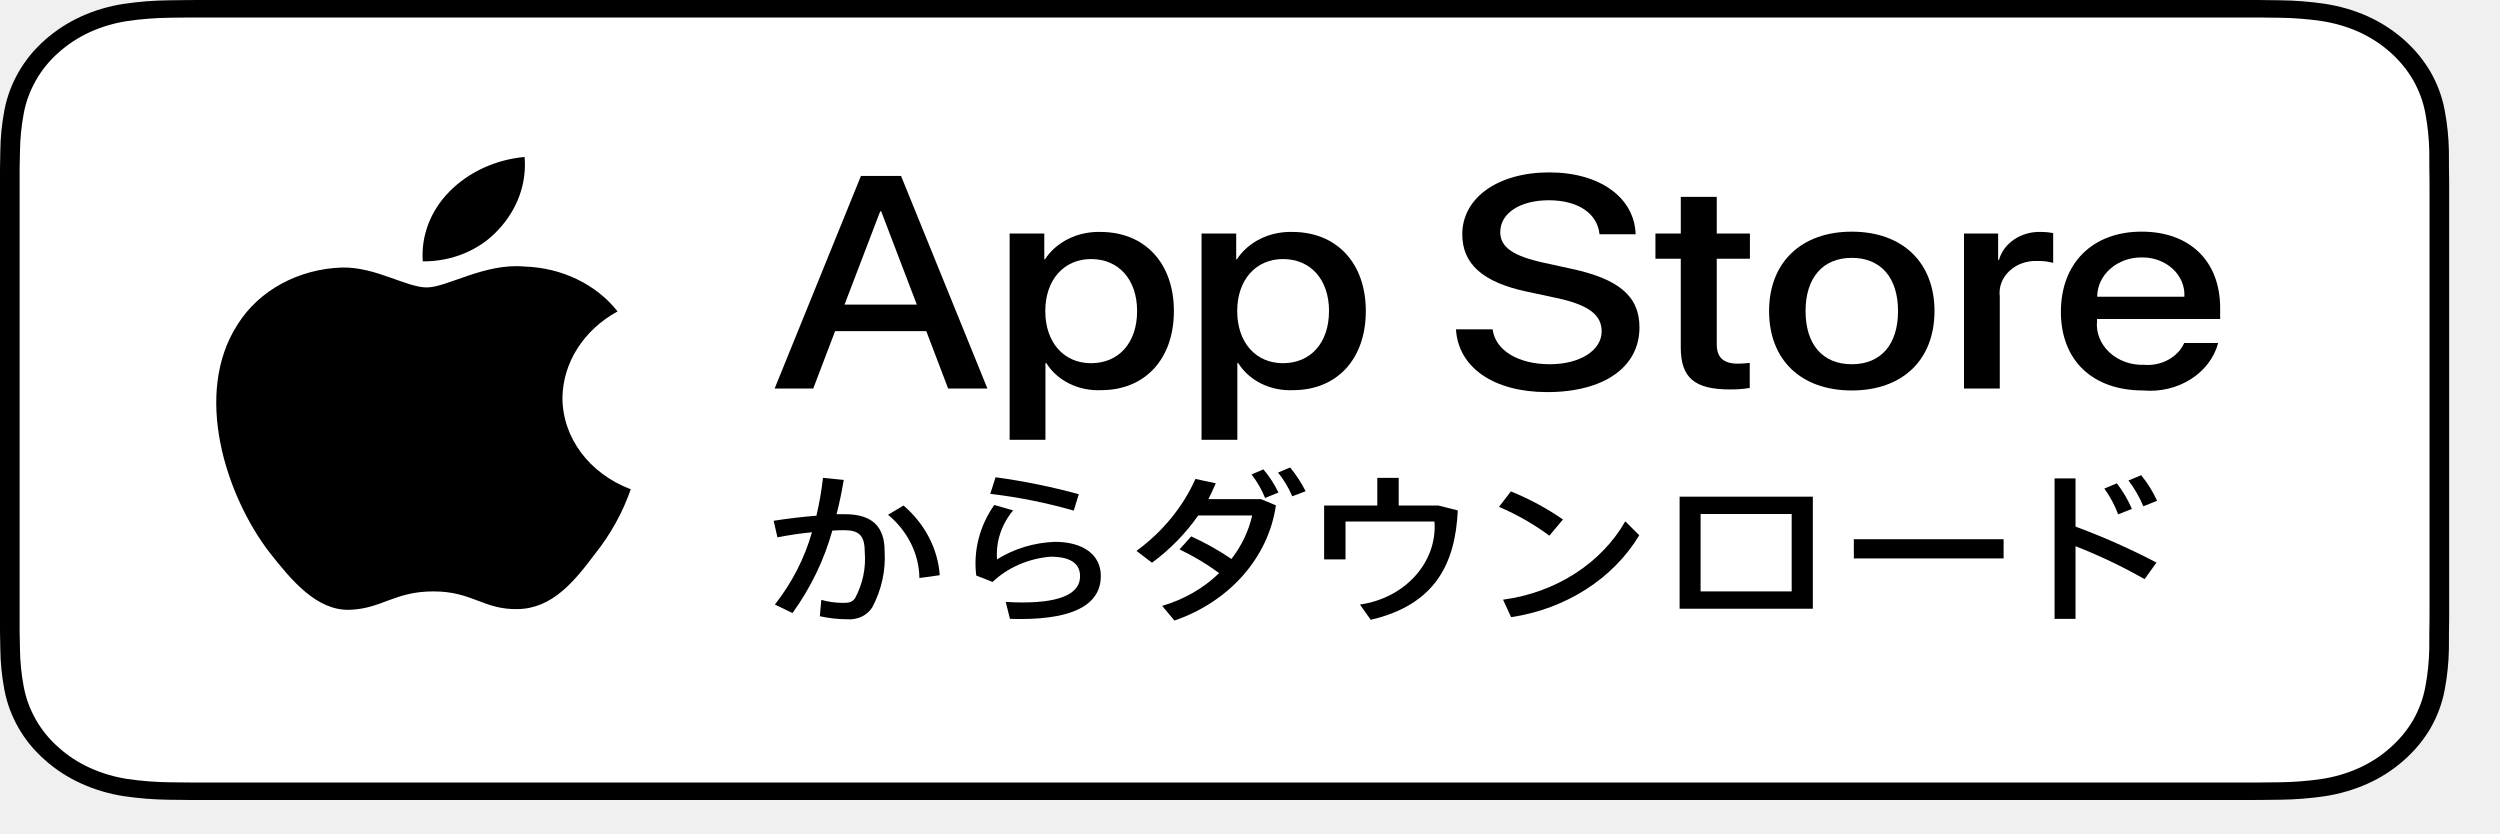
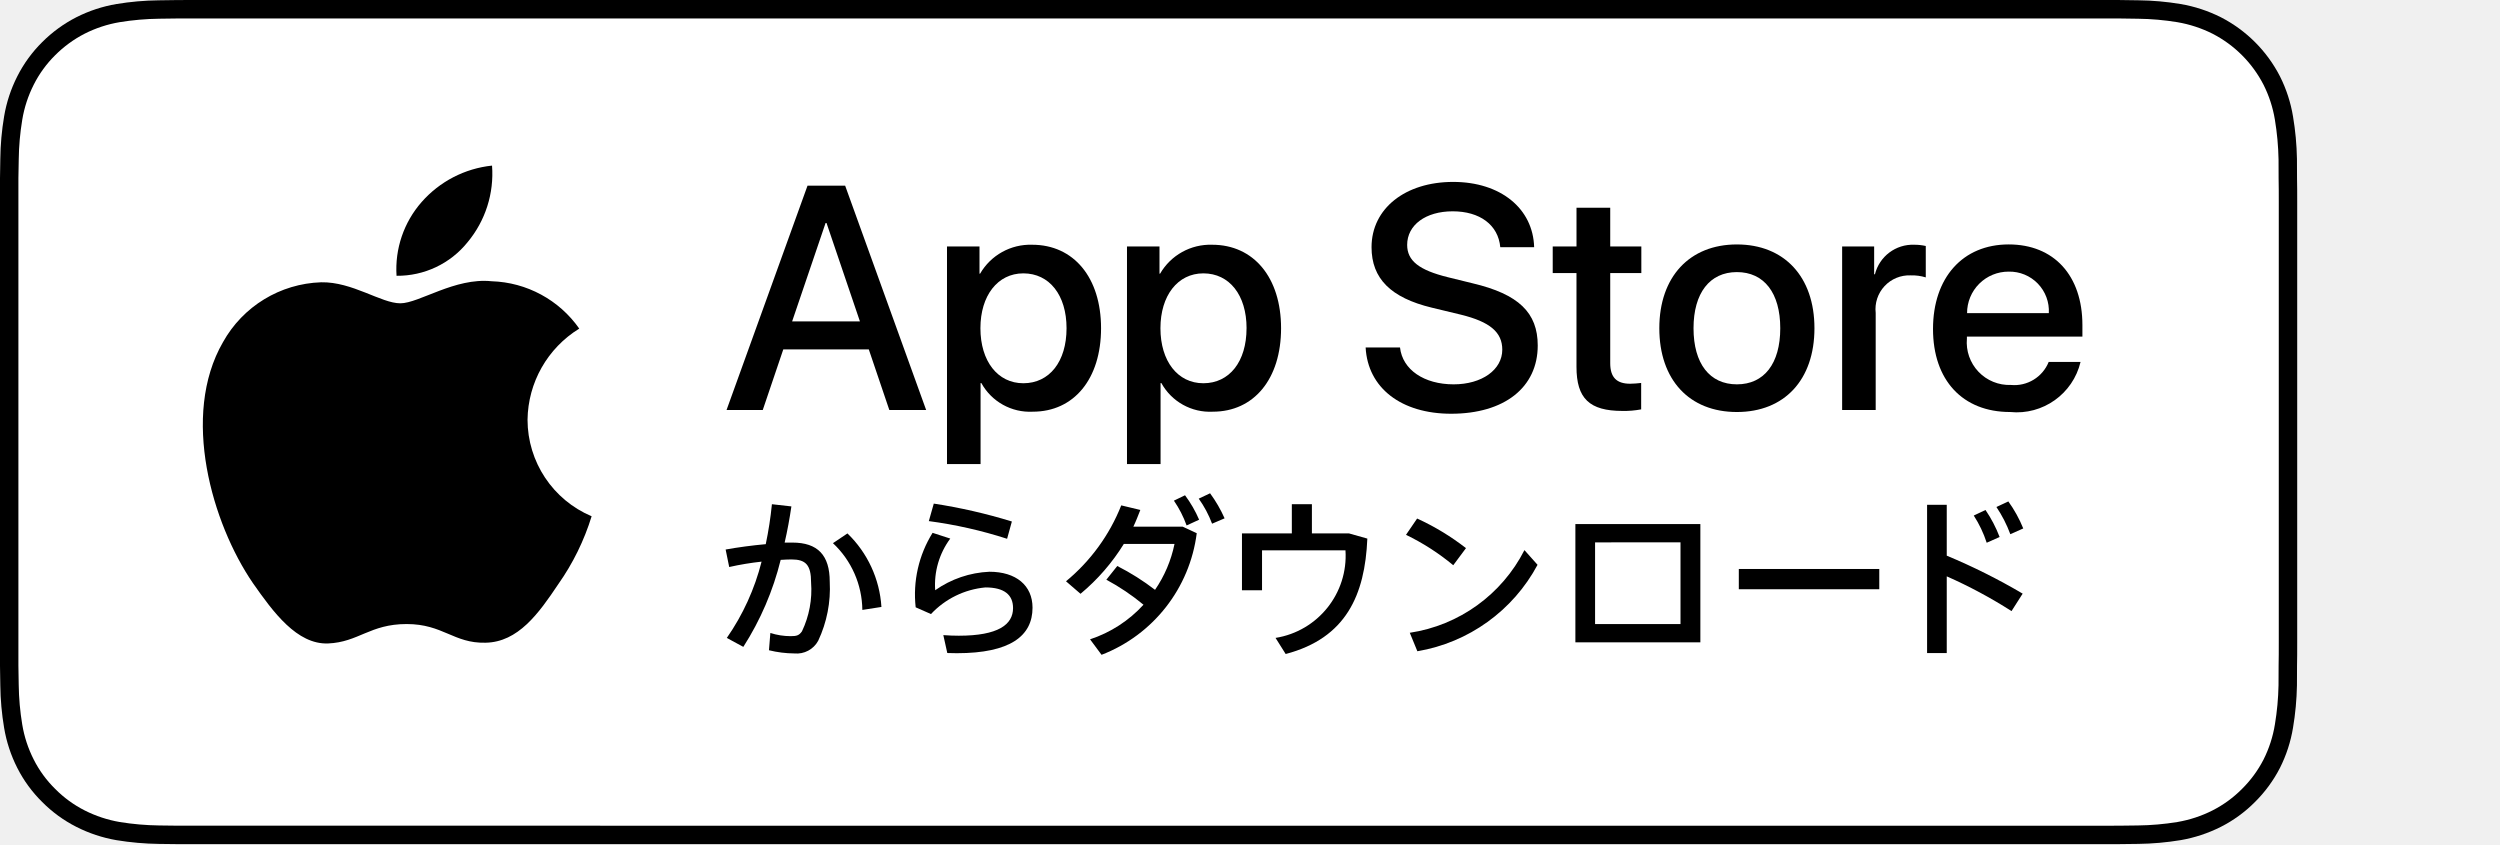
- <svg xmlns="http://www.w3.org/2000/svg" id="JP" width="100%" height="auto" viewBox="0 0 150 50 ">
-   <g style="transform: scale(1.35, 1.2)">
+ <svg xmlns="http://www.w3.org/2000/svg" id="JP" width="100%" height="auto" viewBox="0 0 154 52 ">
+   <g transform="scale(1.3)">
    <g>
      <path d="M99.322,0H9.535c-.367,0-.729,0-1.095.002-.306.002-.61.008-.919.013A13.215,13.215,0,0,0,5.517.191a6.665,6.665,0,0,0-1.901.627A6.438,6.438,0,0,0,1.998,1.997,6.258,6.258,0,0,0,.819,3.618a6.601,6.601,0,0,0-.625,1.903,12.993,12.993,0,0,0-.179,2.002C.006,7.83.005,8.138,0,8.444V31.559c.005.31.006.611.015.922a12.992,12.992,0,0,0,.179,2.002,6.588,6.588,0,0,0,.625,1.904A6.208,6.208,0,0,0,1.998,38.001a6.274,6.274,0,0,0,1.619,1.179,6.701,6.701,0,0,0,1.901.631,13.455,13.455,0,0,0,2.004.177c.309.007.613.011.919.011C8.806,40,9.168,40,9.535,40H99.322c.359,0,.725,0,1.084-.002.305,0,.617-.004.922-.011a13.279,13.279,0,0,0,2-.177,6.804,6.804,0,0,0,1.908-.631,6.277,6.277,0,0,0,1.617-1.179,6.395,6.395,0,0,0,1.182-1.614,6.604,6.604,0,0,0,.619-1.904,13.506,13.506,0,0,0,.186-2.002c.004-.311.004-.611.004-.922.008-.363.008-.725.008-1.094V9.536c0-.366,0-.729-.008-1.092,0-.307,0-.614-.004-.921a13.507,13.507,0,0,0-.186-2.002,6.618,6.618,0,0,0-.619-1.903,6.466,6.466,0,0,0-2.799-2.8,6.768,6.768,0,0,0-1.908-.627,13.044,13.044,0,0,0-2-.177c-.305-.005-.617-.011-.922-.013C100.047,0,99.682,0,99.322,0Z" />
      <path d="M8.445,39.125c-.305,0-.602-.004-.904-.011a12.687,12.687,0,0,1-1.869-.163,5.884,5.884,0,0,1-1.657-.548,5.406,5.406,0,0,1-1.397-1.017,5.321,5.321,0,0,1-1.021-1.397,5.722,5.722,0,0,1-.543-1.657,12.414,12.414,0,0,1-.167-1.875c-.006-.211-.015-.913-.015-.913V8.444S.882,7.753.888,7.55a12.37,12.37,0,0,1,.166-1.872,5.755,5.755,0,0,1,.543-1.662A5.373,5.373,0,0,1,2.612,2.618,5.565,5.565,0,0,1,4.014,1.595a5.823,5.823,0,0,1,1.653-.544A12.586,12.586,0,0,1,7.543.887L8.445.875h91.956l.913.013a12.385,12.385,0,0,1,1.858.163,5.938,5.938,0,0,1,1.671.548,5.594,5.594,0,0,1,2.415,2.42A5.763,5.763,0,0,1,107.794,5.667a12.995,12.995,0,0,1,.174,1.887c.003.283.003.587.003.89.008.375.008.732.008,1.092V30.465c0,.363,0,.718-.008,1.075,0,.325,0,.623-.004.93a12.731,12.731,0,0,1-.171,1.853,5.739,5.739,0,0,1-.54,1.67,5.48,5.48,0,0,1-1.016,1.386,5.413,5.413,0,0,1-1.399,1.022,5.862,5.862,0,0,1-1.668.55,12.542,12.542,0,0,1-1.869.163c-.293.007-.6.011-.897.011l-1.084.002Z" style="fill: #fff" />
    </g>
    <g id="_Group_" data-name="&lt;Group&gt;">
      <g id="_Group_2" data-name="&lt;Group&gt;">
        <path id="_Path_" data-name="&lt;Path&gt;" d="M24.997,19.889a5.146,5.146,0,0,1,2.451-4.318,5.268,5.268,0,0,0-4.15-2.244c-1.746-.183-3.439,1.045-4.329,1.045-.907,0-2.277-1.027-3.752-.996a5.527,5.527,0,0,0-4.651,2.837c-2.011,3.482-.511,8.599,1.416,11.414.964,1.378,2.09,2.918,3.564,2.863,1.442-.06,1.981-.92,3.722-.92,1.725,0,2.23.92,3.734.885,1.548-.025,2.523-1.384,3.453-2.776a11.399,11.399,0,0,0,1.579-3.216A4.973,4.973,0,0,1,24.997,19.889Z" />
        <path id="_Path_2" data-name="&lt;Path&gt;" d="M22.156,11.477a5.067,5.067,0,0,0,1.159-3.63,5.155,5.155,0,0,0-3.336,1.726,4.821,4.821,0,0,0-1.189,3.495A4.263,4.263,0,0,0,22.156,11.477Z" />
      </g>
    </g>
    <g>
      <path d="M41.167,16.555H37.116l-.973,2.873H34.427L38.264,8.798h1.783l3.838,10.629H42.14Zm-3.632-1.326H40.747l-1.583-4.663h-.044Z" />
      <path d="M52.173,15.553c0,2.408-1.289,3.955-3.234,3.955a2.627,2.627,0,0,1-2.438-1.356h-.037v3.838H44.873V11.678h1.54V12.967h.029a2.749,2.749,0,0,1,2.468-1.37C50.876,11.597,52.173,13.152,52.173,15.553Zm-1.635,0c0-1.569-.811-2.6-2.048-2.6-1.215,0-2.033,1.053-2.033,2.6,0,1.561.818,2.607,2.033,2.607C49.727,18.16,50.538,17.136,50.538,15.553Z" />
      <path d="M60.703,15.553c0,2.408-1.289,3.955-3.234,3.955a2.627,2.627,0,0,1-2.438-1.356H54.993v3.838H53.402V11.678h1.54V12.967h.029a2.749,2.749,0,0,1,2.468-1.37C59.406,11.597,60.703,13.152,60.703,15.553Zm-1.635,0c0-1.569-.811-2.6-2.048-2.6-1.215,0-2.033,1.053-2.033,2.6,0,1.561.818,2.607,2.033,2.607C58.256,18.16,59.067,17.136,59.067,15.553Z" />
      <path d="M66.339,16.466c.118,1.054,1.142,1.746,2.541,1.746,1.341,0,2.305-.692,2.305-1.643,0-.825-.582-1.319-1.959-1.658l-1.378-.332c-1.952-.471-2.858-1.384-2.858-2.865,0-1.834,1.598-3.094,3.867-3.094,2.247,0,3.787,1.26,3.838,3.094H71.09c-.096-1.061-.973-1.701-2.254-1.701s-2.158.648-2.158,1.591c0,.751.56,1.194,1.93,1.532l1.171.288c2.181.516,3.086,1.392,3.086,2.947,0,1.989-1.583,3.234-4.103,3.234-2.357,0-3.949-1.216-4.052-3.139Z" />
      <path d="M76.3,9.844v1.834h1.474v1.26H76.3V17.21c0,.664.295.973.943.973a4.971,4.971,0,0,0,.523-.037v1.252a4.368,4.368,0,0,1-.884.074c-1.569,0-2.181-.589-2.181-2.092V12.938H73.575V11.678h1.127v-1.834Z" />
      <path d="M78.626,15.553c0-2.438,1.436-3.97,3.675-3.97,2.247,0,3.676,1.532,3.676,3.97,0,2.445-1.422,3.97-3.676,3.97C80.048,19.524,78.626,17.998,78.626,15.553Zm5.731,0c0-1.673-.767-2.66-2.055-2.66s-2.055.995-2.055,2.66c0,1.679.767,2.659,2.055,2.659S84.357,17.233,84.357,15.553Z" />
      <path d="M87.289,11.678h1.517v1.319H88.843a1.848,1.848,0,0,1,1.864-1.4,2.453,2.453,0,0,1,.545.059v1.488a2.224,2.224,0,0,0-.715-.096,1.603,1.603,0,0,0-1.658,1.783v4.597H87.289Z" />
      <path d="M98.586,17.151a3.11,3.11,0,0,1-3.337,2.372c-2.254,0-3.654-1.51-3.654-3.934,0-2.431,1.407-4.007,3.587-4.007,2.144,0,3.492,1.473,3.492,3.823v.545H93.201v.096a2.018,2.018,0,0,0,2.085,2.195,1.753,1.753,0,0,0,1.79-1.09Zm-5.377-2.313h3.874a1.864,1.864,0,0,0-1.901-1.967A1.962,1.962,0,0,0,93.209,14.839Z" />
    </g>
    <g>
      <path d="M36.437,30.812l.066-.819a3.132,3.132,0,0,0,.951.151c.292,0,.405-.028.546-.227a4.565,4.565,0,0,0,.433-2.315c0-.848-.263-1.093-.932-1.093-.151,0-.32.01-.509.02a13.727,13.727,0,0,1-1.77,4.123l-.782-.424a11.071,11.071,0,0,0,1.647-3.615,13.677,13.677,0,0,0-1.534.255l-.169-.829c.574-.104,1.261-.197,1.901-.254a17.609,17.609,0,0,0,.292-1.893l.923.104c-.085.574-.188,1.149-.32,1.714h.367c1.196,0,1.77.593,1.77,1.854a5.834,5.834,0,0,1-.546,2.796,1.157,1.157,0,0,1-1.13.603A5.181,5.181,0,0,1,36.437,30.812Zm3.031-5.074.688-.462a5.299,5.299,0,0,1,1.61,3.484l-.904.141A4.399,4.399,0,0,0,39.468,25.737Z" />
      <path d="M44.887,30.943l-.188-.848c.235.02.546.028.734.028,1.864,0,2.57-.526,2.57-1.309,0-.621-.405-.979-1.309-.979a4.039,4.039,0,0,0-2.58,1.262l-.725-.32A5.524,5.524,0,0,1,44.19,25.248l.838.272a3.687,3.687,0,0,0-.715,2.448,4.817,4.817,0,0,1,2.57-.876c1.262,0,2.043.649,2.043,1.704,0,1.337-1.055,2.156-3.587,2.156C45.216,30.953,45.038,30.943,44.887,30.943Zm-.875-6.251.235-.829a25.885,25.885,0,0,1,3.7.848l-.226.819A21.142,21.142,0,0,0,44.011,24.692Z" />
      <path d="M51.652,30.294a5.948,5.948,0,0,0,2.532-1.639,10.695,10.695,0,0,0-1.76-1.186l.518-.649a11.445,11.445,0,0,1,1.789,1.129,5.954,5.954,0,0,0,.923-2.175H53.252a9.702,9.702,0,0,1-2.052,2.363l-.688-.593a8.924,8.924,0,0,0,2.618-3.597l.904.217c-.104.264-.207.536-.33.791h2.335l.668.311a7.141,7.141,0,0,1-4.51,5.762ZM55.625,23.723l.527-.255a5.677,5.677,0,0,1,.668,1.158l-.593.273A5.135,5.135,0,0,0,55.625,23.723Zm1.177-.095.537-.254a6.356,6.356,0,0,1,.688,1.187l-.593.254A5.168,5.168,0,0,0,56.802,23.628Z" />
      <path d="M60.921,30.99l-.48-.763a3.944,3.944,0,0,0,3.314-4.151h-3.954v1.893h-.951V25.275H61.213V23.892h.951v1.384h1.761l.866.245C64.678,28.194,63.784,30.237,60.921,30.99Z" />
      <path d="M66.623,25.342l.527-.772a11.683,11.683,0,0,1,2.315,1.403l-.603.81A11.053,11.053,0,0,0,66.623,25.342Zm.179,4.642a7.317,7.317,0,0,0,5.433-3.917l.621.697a7.964,7.964,0,0,1-5.695,4.095Z" />
      <path d="M80.571,30.436H74.649V24.833h5.922Zm-4.989-4.736v3.87h4.048V25.699Z" />
      <path d="M89.049,27.921H82.393v-.96h6.656Z" />
      <path d="M91.314,23.92h.932v2.41a29.013,29.013,0,0,1,3.597,1.799L95.315,28.957a22.724,22.724,0,0,0-3.069-1.647v3.634H91.314Zm2.212.509.556-.264a6.194,6.194,0,0,1,.669,1.28l-.612.273A5.516,5.516,0,0,0,93.526,24.429Zm1.073-.405.565-.264A6.105,6.105,0,0,1,95.871,25.04l-.612.273A6.127,6.127,0,0,0,94.599,24.023Z" />
    </g>
  </g>
</svg>
